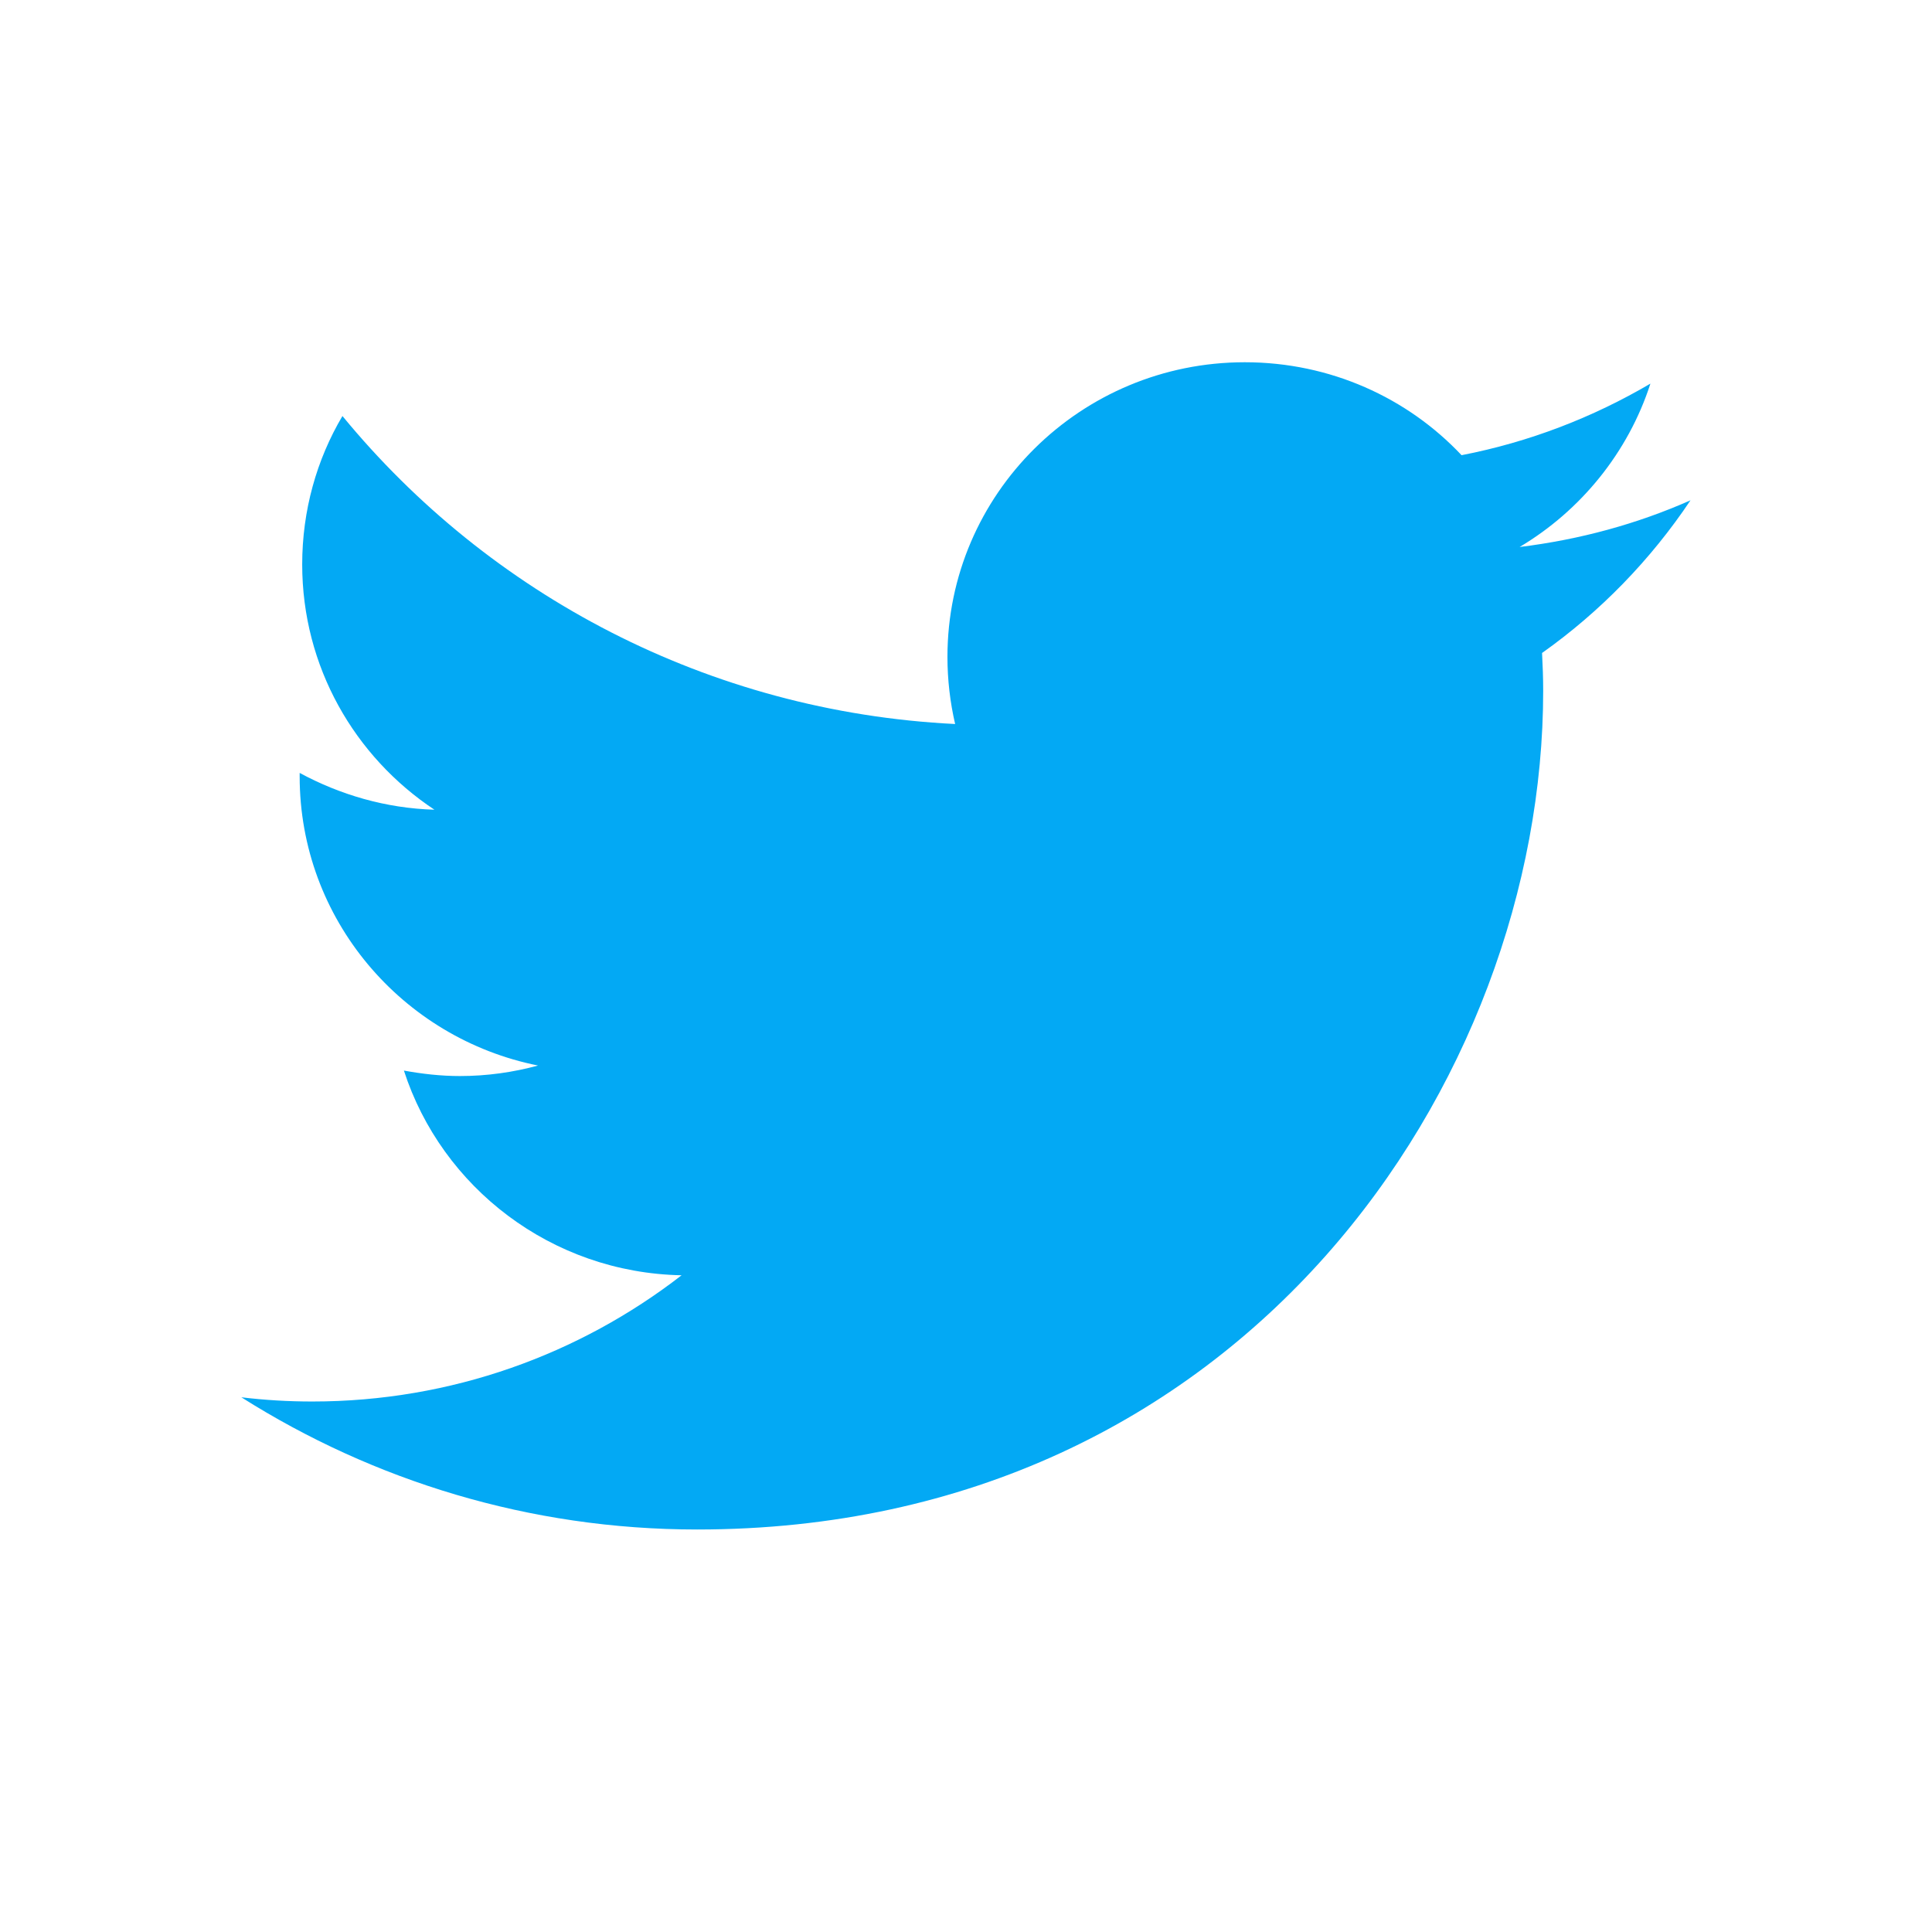
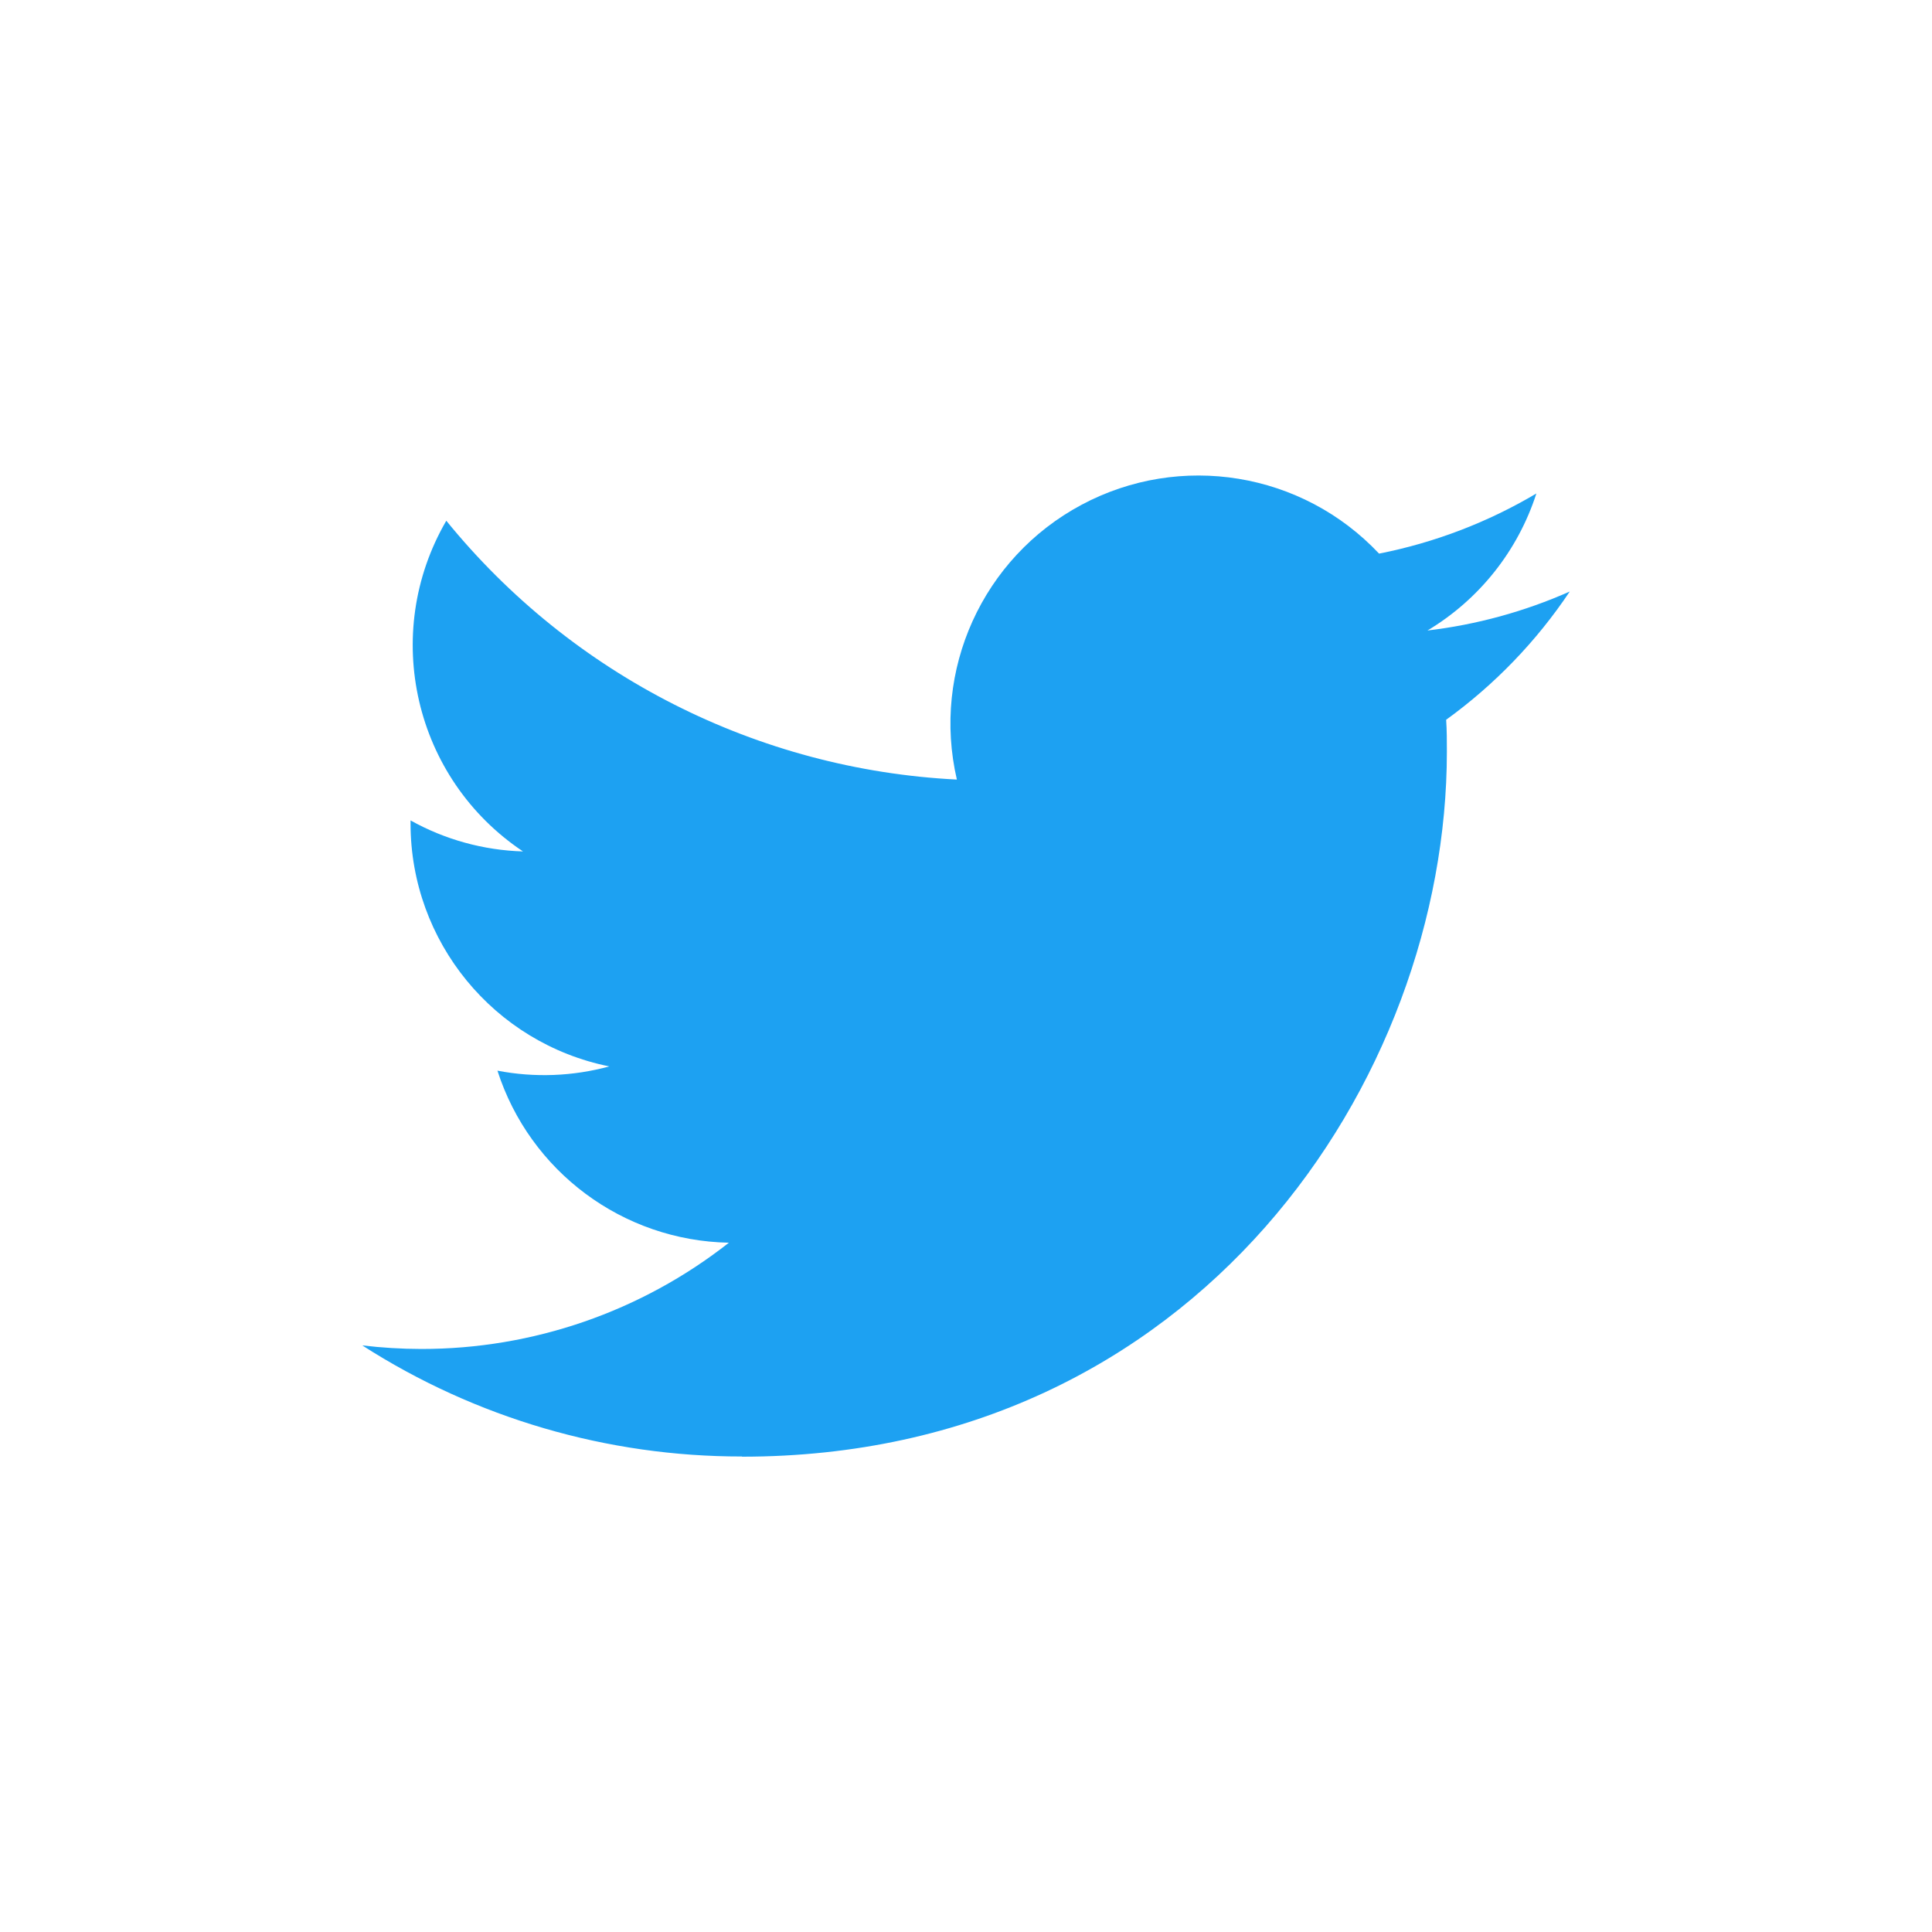
- <svg xmlns="http://www.w3.org/2000/svg" viewBox="0 0 48 48" version="1.1" width="48px" height="48px">
-   <g id="surface1">
-     <path style=" fill:#03A9F4;" d="M 42 12.43 C 40.676 13.016 39.254 13.406 37.754 13.59 C 39.277 12.684 40.453 11.238 41.004 9.531 C 39.574 10.371 37.992 10.984 36.312 11.309 C 34.969 9.883 33.051 9 30.926 9 C 26.848 9 23.539 12.277 23.539 16.32 C 23.539 16.891 23.605 17.449 23.73 17.988 C 17.594 17.684 12.148 14.766 8.508 10.336 C 7.867 11.418 7.508 12.684 7.508 14.023 C 7.508 16.562 8.809 18.801 10.793 20.117 C 9.582 20.082 8.441 19.742 7.445 19.203 C 7.445 19.227 7.445 19.258 7.445 19.289 C 7.445 22.84 9.992 25.797 13.367 26.473 C 12.75 26.641 12.098 26.734 11.426 26.734 C 10.949 26.734 10.484 26.68 10.035 26.598 C 10.973 29.5 13.699 31.621 16.934 31.684 C 14.402 33.645 11.219 34.82 7.758 34.82 C 7.16 34.82 6.574 34.785 5.996 34.715 C 9.27 36.785 13.152 38 17.32 38 C 30.906 38 38.34 26.844 38.34 17.164 C 38.34 16.848 38.328 16.531 38.312 16.223 C 39.762 15.195 41.012 13.906 42 12.43 " />
-   </g>
+ <svg xmlns="http://www.w3.org/2000/svg" id="Logo_FIXED" data-name="Logo — FIXED" viewBox="0 0 400 400">
+   <defs>
+     <style>.cls-1{fill:none;}.cls-2{fill:#1da1f2;}</style>
+   </defs>
+   <rect class="cls-1" width="400" height="400" />
+   <path class="cls-2" d="M153.62,301.59c94.34,0,145.94-78.16,145.94-145.94,0-2.22,0-4.43-.15-6.63A104.36,104.36,0,0,0,325,122.47a102.38,102.38,0,0,1-29.46,8.07,51.47,51.47,0,0,0,22.55-28.37,102.79,102.79,0,0,1-32.57,12.45,51.34,51.34,0,0,0-87.41,46.78A145.62,145.62,0,0,1,92.4,107.81a51.33,51.33,0,0,0,15.88,68.47A50.91,50.91,0,0,1,85,169.86c0,.21,0,.43,0,.65a51.31,51.31,0,0,0,41.15,50.28,51.21,51.21,0,0,1-23.16.88,51.35,51.35,0,0,0,47.92,35.62,102.92,102.92,0,0,1-63.7,22A104.41,104.41,0,0,1,75,278.55a145.21,145.21,0,0,0,78.62,23" />
</svg>
